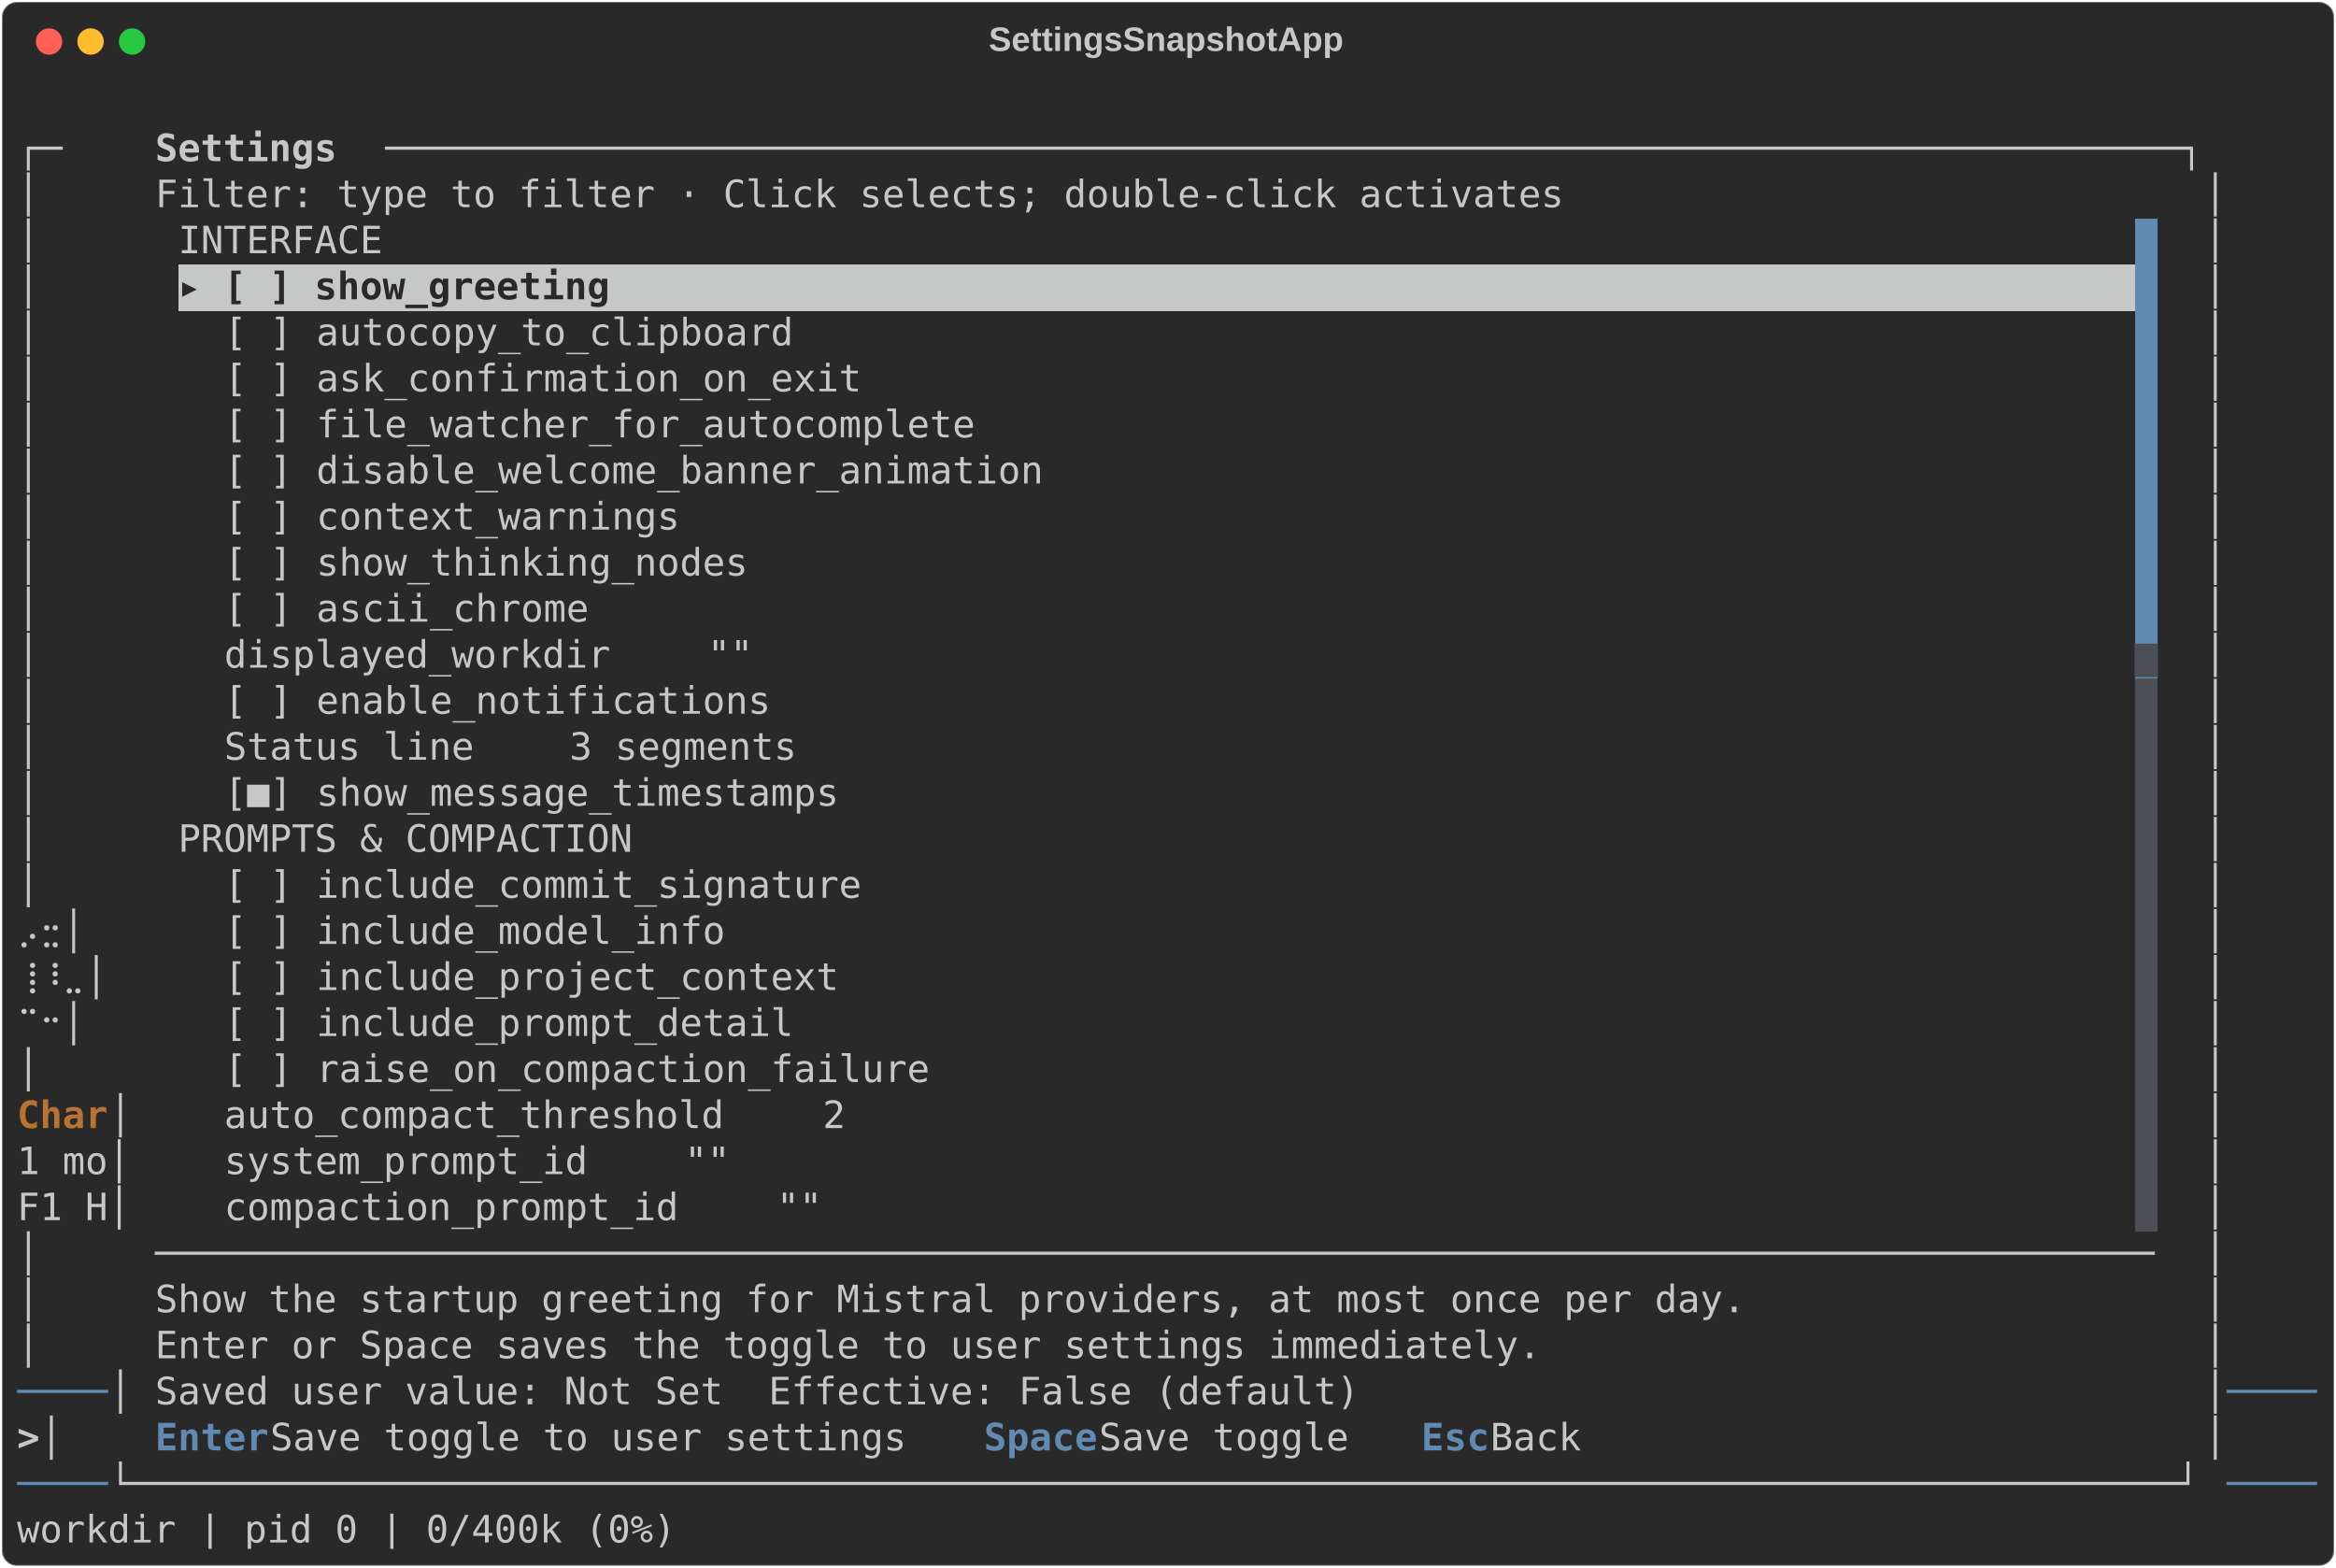
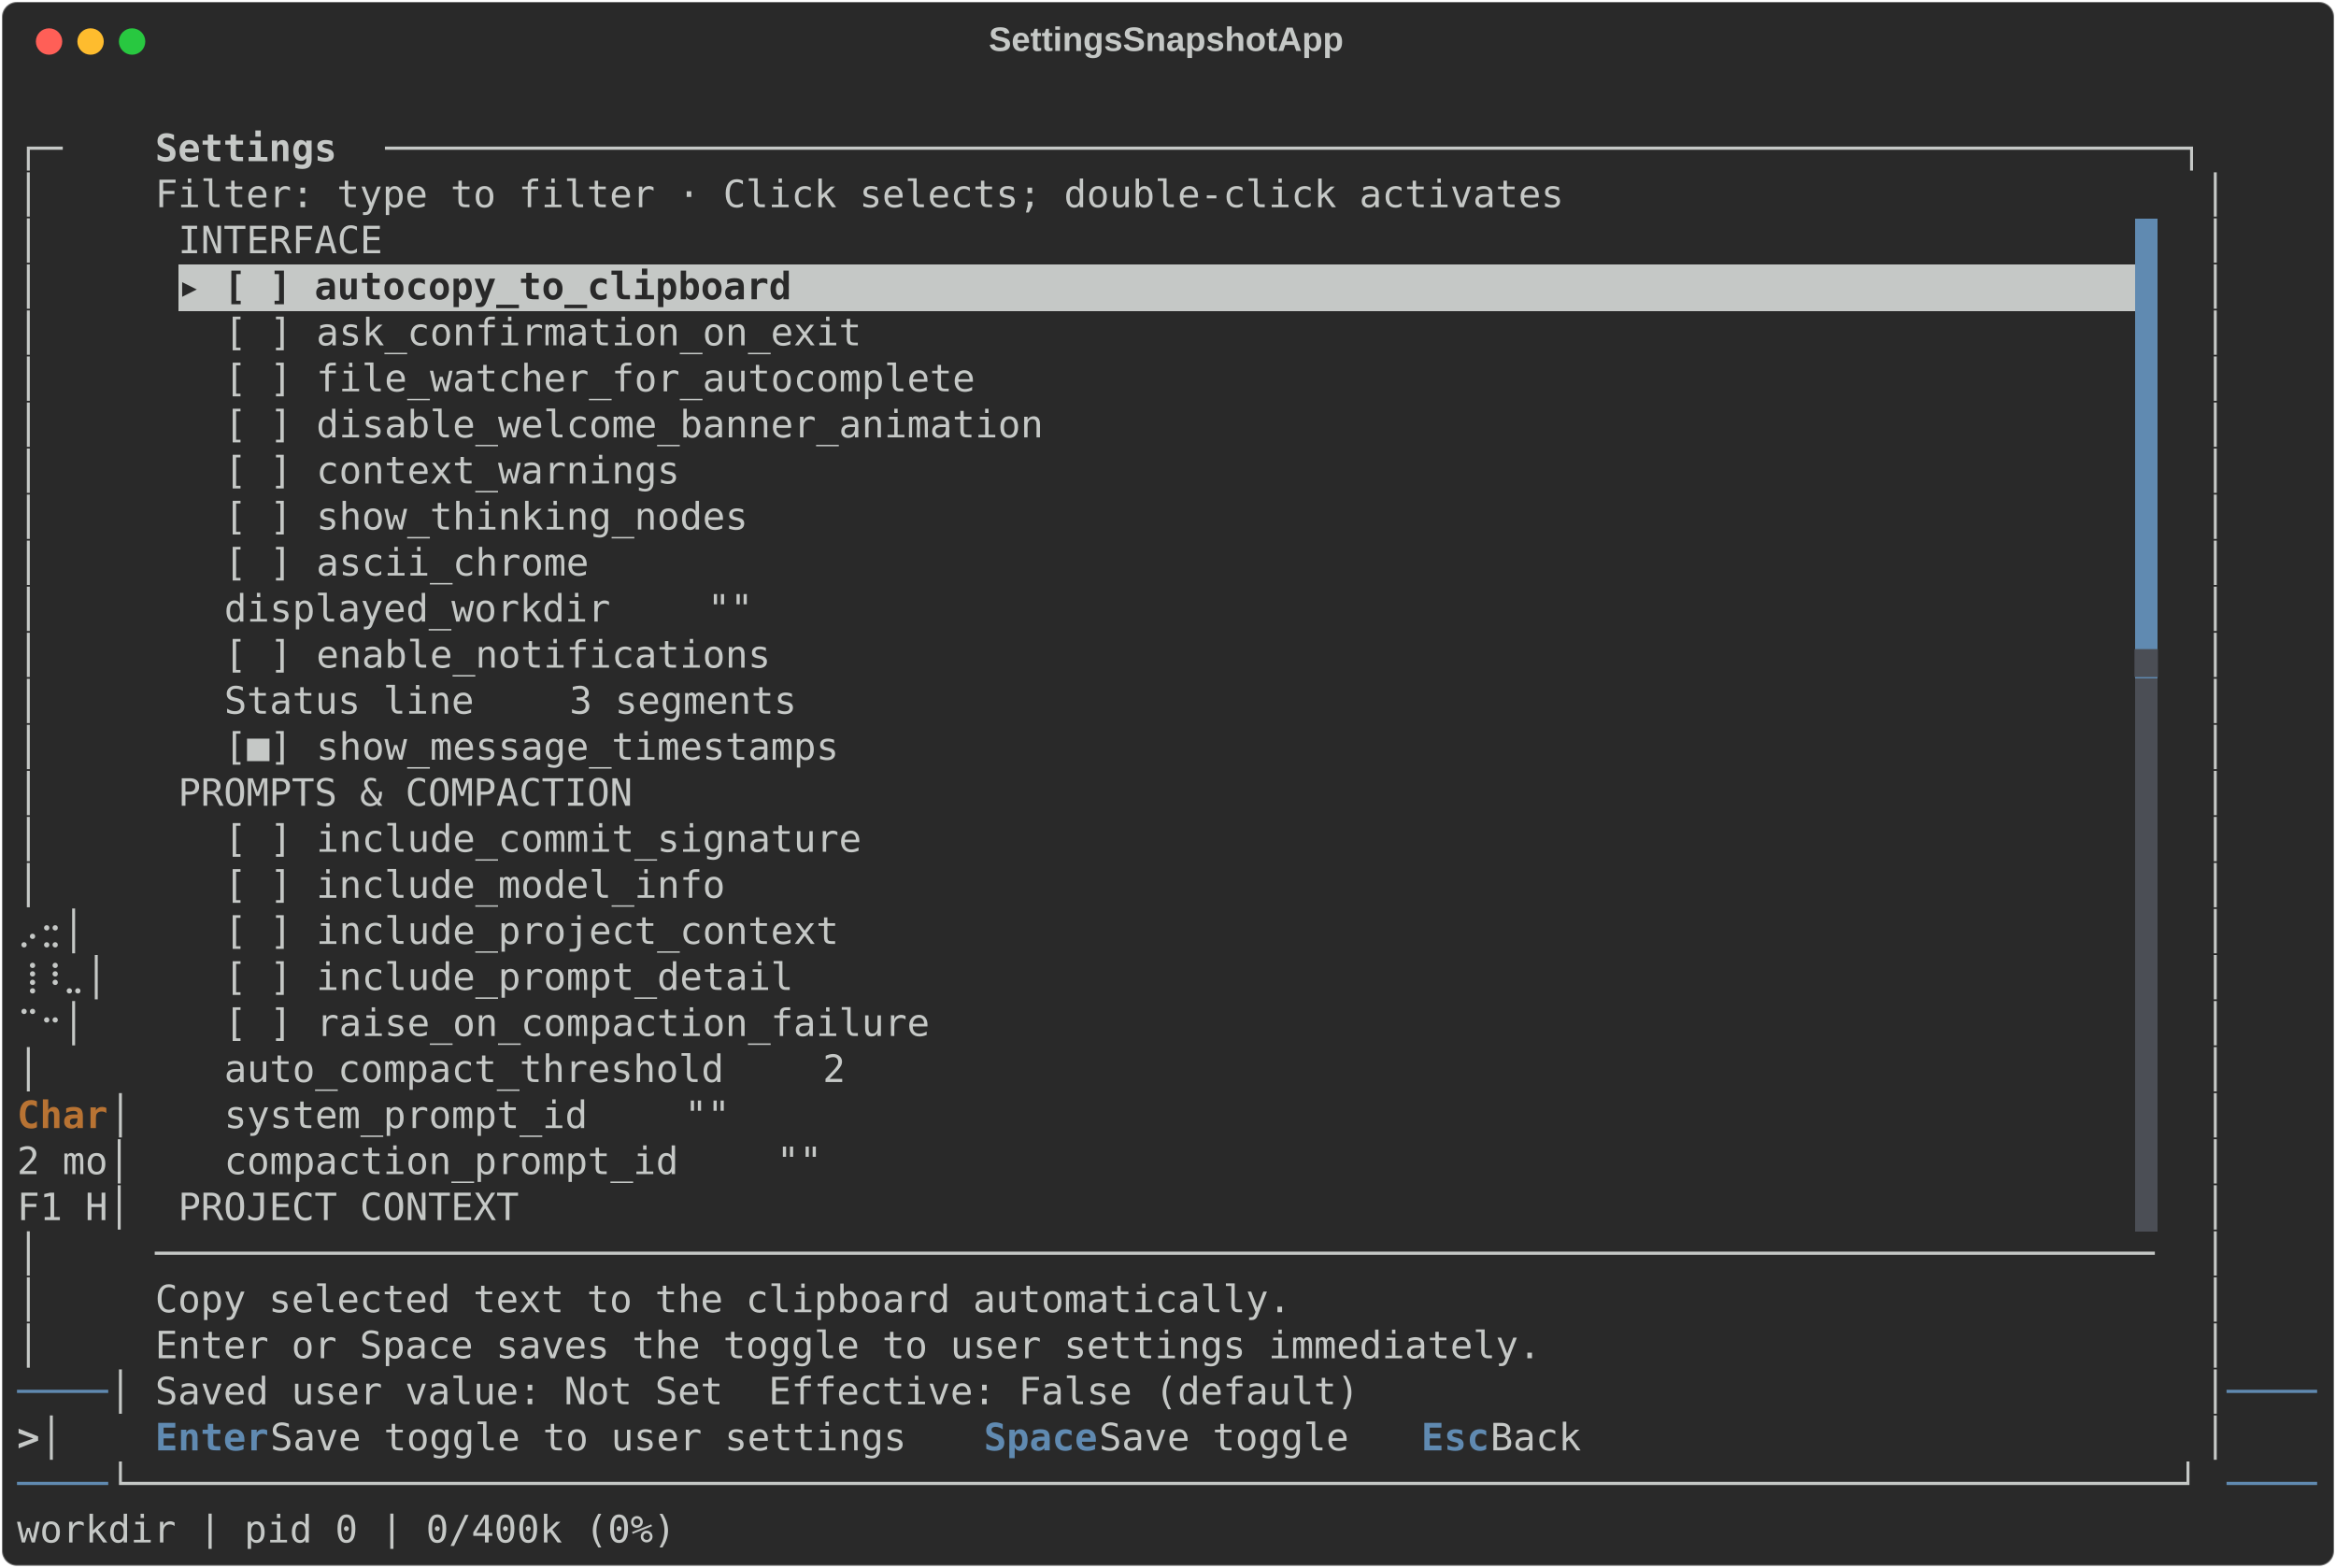
<svg xmlns="http://www.w3.org/2000/svg" class="rich-terminal" viewBox="0 0 1238 830.8">
  <style>

    @font-face {
        font-family: "Fira Code";
        src: local("FiraCode-Regular"),
                url("https://cdnjs.cloudflare.com/ajax/libs/firacode/6.2.0/woff2/FiraCode-Regular.woff2") format("woff2"),
                url("https://cdnjs.cloudflare.com/ajax/libs/firacode/6.2.0/woff/FiraCode-Regular.woff") format("woff");
        font-style: normal;
        font-weight: 400;
    }
    @font-face {
        font-family: "Fira Code";
        src: local("FiraCode-Bold"),
                url("https://cdnjs.cloudflare.com/ajax/libs/firacode/6.2.0/woff2/FiraCode-Bold.woff2") format("woff2"),
                url("https://cdnjs.cloudflare.com/ajax/libs/firacode/6.2.0/woff/FiraCode-Bold.woff") format("woff");
        font-style: bold;
        font-weight: 700;
    }

    .terminal-matrix {
        font-family: Fira Code, monospace;
        font-size: 20px;
        line-height: 24.4px;
        font-variant-east-asian: full-width;
    }

    .terminal-title {
        font-size: 18px;
        font-weight: bold;
        font-family: arial;
    }

    .terminal-r1 { fill: #c5c8c6 }
.terminal-r2 { fill: #c5c8c6;font-weight: bold }
.terminal-r3 { fill: #292929 }
.terminal-r4 { fill: #292929;font-weight: bold }
.terminal-r5 { fill: #608ab1;font-weight: bold }
.terminal-r6 { fill: #4b4e55 }
.terminal-r7 { fill: #b87333;font-weight: bold }
.terminal-r8 { fill: #608ab1 }
    </style>
  <defs>
    <clipPath id="terminal-clip-terminal">
      <rect x="0" y="0" width="1219.0" height="779.8" />
    </clipPath>
    <clipPath id="terminal-line-0">
      <rect x="0" y="1.5" width="1220" height="24.65" />
    </clipPath>
    <clipPath id="terminal-line-1">
      <rect x="0" y="25.9" width="1220" height="24.65" />
    </clipPath>
    <clipPath id="terminal-line-2">
      <rect x="0" y="50.3" width="1220" height="24.65" />
    </clipPath>
    <clipPath id="terminal-line-3">
      <rect x="0" y="74.7" width="1220" height="24.65" />
    </clipPath>
    <clipPath id="terminal-line-4">
      <rect x="0" y="99.1" width="1220" height="24.65" />
    </clipPath>
    <clipPath id="terminal-line-5">
      <rect x="0" y="123.5" width="1220" height="24.65" />
    </clipPath>
    <clipPath id="terminal-line-6">
      <rect x="0" y="147.9" width="1220" height="24.65" />
    </clipPath>
    <clipPath id="terminal-line-7">
      <rect x="0" y="172.3" width="1220" height="24.65" />
    </clipPath>
    <clipPath id="terminal-line-8">
      <rect x="0" y="196.7" width="1220" height="24.65" />
    </clipPath>
    <clipPath id="terminal-line-9">
      <rect x="0" y="221.1" width="1220" height="24.65" />
    </clipPath>
    <clipPath id="terminal-line-10">
      <rect x="0" y="245.5" width="1220" height="24.65" />
    </clipPath>
    <clipPath id="terminal-line-11">
      <rect x="0" y="269.9" width="1220" height="24.65" />
    </clipPath>
    <clipPath id="terminal-line-12">
      <rect x="0" y="294.3" width="1220" height="24.65" />
    </clipPath>
    <clipPath id="terminal-line-13">
      <rect x="0" y="318.7" width="1220" height="24.65" />
    </clipPath>
    <clipPath id="terminal-line-14">
      <rect x="0" y="343.1" width="1220" height="24.65" />
    </clipPath>
    <clipPath id="terminal-line-15">
      <rect x="0" y="367.5" width="1220" height="24.65" />
    </clipPath>
    <clipPath id="terminal-line-16">
      <rect x="0" y="391.9" width="1220" height="24.65" />
    </clipPath>
    <clipPath id="terminal-line-17">
      <rect x="0" y="416.3" width="1220" height="24.65" />
    </clipPath>
    <clipPath id="terminal-line-18">
      <rect x="0" y="440.7" width="1220" height="24.65" />
    </clipPath>
    <clipPath id="terminal-line-19">
      <rect x="0" y="465.1" width="1220" height="24.65" />
    </clipPath>
    <clipPath id="terminal-line-20">
      <rect x="0" y="489.5" width="1220" height="24.65" />
    </clipPath>
    <clipPath id="terminal-line-21">
      <rect x="0" y="513.9" width="1220" height="24.65" />
    </clipPath>
    <clipPath id="terminal-line-22">
      <rect x="0" y="538.3" width="1220" height="24.65" />
    </clipPath>
    <clipPath id="terminal-line-23">
      <rect x="0" y="562.7" width="1220" height="24.65" />
    </clipPath>
    <clipPath id="terminal-line-24">
      <rect x="0" y="587.1" width="1220" height="24.65" />
    </clipPath>
    <clipPath id="terminal-line-25">
      <rect x="0" y="611.5" width="1220" height="24.65" />
    </clipPath>
    <clipPath id="terminal-line-26">
      <rect x="0" y="635.9" width="1220" height="24.65" />
    </clipPath>
    <clipPath id="terminal-line-27">
      <rect x="0" y="660.3" width="1220" height="24.65" />
    </clipPath>
    <clipPath id="terminal-line-28">
      <rect x="0" y="684.7" width="1220" height="24.65" />
    </clipPath>
    <clipPath id="terminal-line-29">
      <rect x="0" y="709.1" width="1220" height="24.65" />
    </clipPath>
    <clipPath id="terminal-line-30">
      <rect x="0" y="733.5" width="1220" height="24.65" />
    </clipPath>
  </defs>
  <rect fill="#292929" stroke="rgba(255,255,255,0.35)" stroke-width="1" x="1" y="1" width="1236" height="828.8" rx="8" />
  <text class="terminal-title" fill="#c5c8c6" text-anchor="middle" x="618" y="27">SettingsSnapshotApp</text>
  <g transform="translate(26,22)">
    <circle cx="0" cy="0" r="7" fill="#ff5f57" />
    <circle cx="22" cy="0" r="7" fill="#febc2e" />
    <circle cx="44" cy="0" r="7" fill="#28c840" />
  </g>
  <g transform="translate(9, 41)" clip-path="url(#terminal-clip-terminal)">
    <rect fill="#608ab1" x="1122.4" y="74.7" width="12.2" height="24.65" shape-rendering="crispEdges" />
    <rect fill="#c5c8c6" x="85.4" y="99.1" width="1037" height="24.65" shape-rendering="crispEdges" />
    <rect fill="#608ab1" x="1122.4" y="99.1" width="12.2" height="24.65" shape-rendering="crispEdges" />
    <rect fill="#608ab1" x="1122.4" y="123.5" width="12.2" height="24.65" shape-rendering="crispEdges" />
    <rect fill="#608ab1" x="1122.4" y="147.9" width="12.2" height="24.65" shape-rendering="crispEdges" />
    <rect fill="#608ab1" x="1122.4" y="172.3" width="12.2" height="24.65" shape-rendering="crispEdges" />
    <rect fill="#608ab1" x="1122.4" y="196.7" width="12.2" height="24.65" shape-rendering="crispEdges" />
    <rect fill="#608ab1" x="1122.4" y="221.1" width="12.2" height="24.65" shape-rendering="crispEdges" />
    <rect fill="#608ab1" x="1122.4" y="245.5" width="12.2" height="24.65" shape-rendering="crispEdges" />
    <rect fill="#608ab1" x="1122.4" y="269.9" width="12.2" height="24.65" shape-rendering="crispEdges" />
    <rect fill="#608ab1" x="1122.4" y="294.3" width="12.2" height="24.65" shape-rendering="crispEdges" />
    <rect fill="#4b4e55" x="1122.4" y="318.7" width="12.2" height="24.65" shape-rendering="crispEdges" />
    <rect fill="#4b4e55" x="1122.4" y="343.1" width="12.2" height="24.65" shape-rendering="crispEdges" />
    <rect fill="#4b4e55" x="1122.4" y="367.5" width="12.2" height="24.65" shape-rendering="crispEdges" />
    <rect fill="#4b4e55" x="1122.4" y="391.9" width="12.2" height="24.65" shape-rendering="crispEdges" />
    <rect fill="#4b4e55" x="1122.4" y="416.3" width="12.2" height="24.65" shape-rendering="crispEdges" />
    <rect fill="#4b4e55" x="1122.4" y="440.7" width="12.2" height="24.65" shape-rendering="crispEdges" />
    <rect fill="#4b4e55" x="1122.4" y="465.1" width="12.2" height="24.65" shape-rendering="crispEdges" />
    <rect fill="#4b4e55" x="1122.4" y="489.5" width="12.2" height="24.65" shape-rendering="crispEdges" />
    <rect fill="#4b4e55" x="1122.4" y="513.9" width="12.2" height="24.65" shape-rendering="crispEdges" />
    <rect fill="#4b4e55" x="1122.4" y="538.3" width="12.2" height="24.65" shape-rendering="crispEdges" />
    <rect fill="#4b4e55" x="1122.4" y="562.7" width="12.2" height="24.65" shape-rendering="crispEdges" />
    <rect fill="#4b4e55" x="1122.4" y="587.1" width="12.2" height="24.65" shape-rendering="crispEdges" />
    <g class="terminal-matrix">
      <text class="terminal-r1" x="1220" y="20" textLength="12.2" clip-path="url(#terminal-line-0)">
</text>
      <text class="terminal-r1" x="0" y="44.4" textLength="73.2" clip-path="url(#terminal-line-1)">    ┌─</text>
      <text class="terminal-r2" x="73.2" y="44.4" textLength="122" clip-path="url(#terminal-line-1)"> Settings </text>
      <text class="terminal-r1" x="195.2" y="44.4" textLength="1024.8" clip-path="url(#terminal-line-1)">───────────────────────────────────────────────────────────────────────────────┐    </text>
      <text class="terminal-r1" x="1220" y="44.4" textLength="12.2" clip-path="url(#terminal-line-1)">
</text>
      <text class="terminal-r1" x="0" y="68.8" textLength="61" clip-path="url(#terminal-line-2)">    │</text>
      <text class="terminal-r1" x="73.2" y="68.8" textLength="756.4" clip-path="url(#terminal-line-2)">Filter: type to filter · Click selects; double-click activates</text>
      <text class="terminal-r1" x="1159" y="68.8" textLength="61" clip-path="url(#terminal-line-2)">│    </text>
      <text class="terminal-r1" x="1220" y="68.8" textLength="12.2" clip-path="url(#terminal-line-2)">
</text>
      <text class="terminal-r1" x="0" y="93.2" textLength="61" clip-path="url(#terminal-line-3)">    │</text>
      <text class="terminal-r1" x="85.4" y="93.2" textLength="109.8" clip-path="url(#terminal-line-3)">INTERFACE</text>
      <text class="terminal-r1" x="1159" y="93.2" textLength="61" clip-path="url(#terminal-line-3)">│    </text>
      <text class="terminal-r1" x="1220" y="93.2" textLength="12.2" clip-path="url(#terminal-line-3)">
</text>
      <text class="terminal-r1" x="0" y="117.6" textLength="61" clip-path="url(#terminal-line-4)">    │</text>
-       <text class="terminal-r4" x="85.4" y="117.6" textLength="1037" clip-path="url(#terminal-line-4)">▸ [ ] show_greeting                                                                  </text>
+       <text class="terminal-r4" x="85.4" y="117.6" textLength="1037" clip-path="url(#terminal-line-4)">▸ [ ] autocopy_to_clipboard                                                          </text>
      <text class="terminal-r1" x="1159" y="117.6" textLength="61" clip-path="url(#terminal-line-4)">│    </text>
      <text class="terminal-r1" x="1220" y="117.6" textLength="12.2" clip-path="url(#terminal-line-4)">
</text>
      <text class="terminal-r1" x="0" y="142" textLength="61" clip-path="url(#terminal-line-5)">    │</text>
      <text class="terminal-r1" x="109.8" y="142" textLength="48.8" clip-path="url(#terminal-line-5)">[ ] </text>
-       <text class="terminal-r1" x="158.6" y="142" textLength="305" clip-path="url(#terminal-line-5)">autocopy_to_clipboard    </text>
+       <text class="terminal-r1" x="158.6" y="142" textLength="341.6" clip-path="url(#terminal-line-5)">ask_confirmation_on_exit    </text>
      <text class="terminal-r1" x="1159" y="142" textLength="61" clip-path="url(#terminal-line-5)">│    </text>
      <text class="terminal-r1" x="1220" y="142" textLength="12.2" clip-path="url(#terminal-line-5)">
</text>
      <text class="terminal-r1" x="0" y="166.4" textLength="61" clip-path="url(#terminal-line-6)">    │</text>
      <text class="terminal-r1" x="109.8" y="166.4" textLength="48.8" clip-path="url(#terminal-line-6)">[ ] </text>
-       <text class="terminal-r1" x="158.6" y="166.4" textLength="341.6" clip-path="url(#terminal-line-6)">ask_confirmation_on_exit    </text>
+       <text class="terminal-r1" x="158.6" y="166.4" textLength="402.6" clip-path="url(#terminal-line-6)">file_watcher_for_autocomplete    </text>
      <text class="terminal-r1" x="1159" y="166.4" textLength="61" clip-path="url(#terminal-line-6)">│    </text>
      <text class="terminal-r1" x="1220" y="166.4" textLength="12.2" clip-path="url(#terminal-line-6)">
</text>
      <text class="terminal-r1" x="0" y="190.8" textLength="61" clip-path="url(#terminal-line-7)">    │</text>
      <text class="terminal-r1" x="109.8" y="190.8" textLength="48.8" clip-path="url(#terminal-line-7)">[ ] </text>
-       <text class="terminal-r1" x="158.6" y="190.8" textLength="402.6" clip-path="url(#terminal-line-7)">file_watcher_for_autocomplete    </text>
+       <text class="terminal-r1" x="158.6" y="190.8" textLength="439.2" clip-path="url(#terminal-line-7)">disable_welcome_banner_animation    </text>
      <text class="terminal-r1" x="1159" y="190.8" textLength="61" clip-path="url(#terminal-line-7)">│    </text>
      <text class="terminal-r1" x="1220" y="190.8" textLength="12.2" clip-path="url(#terminal-line-7)">
</text>
      <text class="terminal-r1" x="0" y="215.2" textLength="61" clip-path="url(#terminal-line-8)">    │</text>
      <text class="terminal-r1" x="109.8" y="215.2" textLength="48.8" clip-path="url(#terminal-line-8)">[ ] </text>
-       <text class="terminal-r1" x="158.6" y="215.2" textLength="439.2" clip-path="url(#terminal-line-8)">disable_welcome_banner_animation    </text>
+       <text class="terminal-r1" x="158.6" y="215.2" textLength="244" clip-path="url(#terminal-line-8)">context_warnings    </text>
      <text class="terminal-r1" x="1159" y="215.2" textLength="61" clip-path="url(#terminal-line-8)">│    </text>
      <text class="terminal-r1" x="1220" y="215.2" textLength="12.2" clip-path="url(#terminal-line-8)">
</text>
      <text class="terminal-r1" x="0" y="239.6" textLength="61" clip-path="url(#terminal-line-9)">    │</text>
      <text class="terminal-r1" x="109.8" y="239.6" textLength="48.8" clip-path="url(#terminal-line-9)">[ ] </text>
-       <text class="terminal-r1" x="158.6" y="239.6" textLength="244" clip-path="url(#terminal-line-9)">context_warnings    </text>
+       <text class="terminal-r1" x="158.6" y="239.6" textLength="280.6" clip-path="url(#terminal-line-9)">show_thinking_nodes    </text>
      <text class="terminal-r1" x="1159" y="239.6" textLength="61" clip-path="url(#terminal-line-9)">│    </text>
      <text class="terminal-r1" x="1220" y="239.6" textLength="12.2" clip-path="url(#terminal-line-9)">
</text>
      <text class="terminal-r1" x="0" y="264" textLength="61" clip-path="url(#terminal-line-10)">    │</text>
      <text class="terminal-r1" x="109.8" y="264" textLength="48.8" clip-path="url(#terminal-line-10)">[ ] </text>
-       <text class="terminal-r1" x="158.6" y="264" textLength="280.6" clip-path="url(#terminal-line-10)">show_thinking_nodes    </text>
+       <text class="terminal-r1" x="158.6" y="264" textLength="195.2" clip-path="url(#terminal-line-10)">ascii_chrome    </text>
      <text class="terminal-r1" x="1159" y="264" textLength="61" clip-path="url(#terminal-line-10)">│    </text>
      <text class="terminal-r1" x="1220" y="264" textLength="12.2" clip-path="url(#terminal-line-10)">
</text>
      <text class="terminal-r1" x="0" y="288.4" textLength="61" clip-path="url(#terminal-line-11)">    │</text>
-       <text class="terminal-r1" x="109.8" y="288.4" textLength="48.8" clip-path="url(#terminal-line-11)">[ ] </text>
-       <text class="terminal-r1" x="158.6" y="288.4" textLength="195.2" clip-path="url(#terminal-line-11)">ascii_chrome    </text>
+       <text class="terminal-r1" x="109.8" y="288.4" textLength="256.2" clip-path="url(#terminal-line-11)">displayed_workdir    </text>
+       <text class="terminal-r1" x="366" y="288.4" textLength="24.4" clip-path="url(#terminal-line-11)">""</text>
      <text class="terminal-r1" x="1159" y="288.4" textLength="61" clip-path="url(#terminal-line-11)">│    </text>
      <text class="terminal-r1" x="1220" y="288.4" textLength="12.2" clip-path="url(#terminal-line-11)">
</text>
      <text class="terminal-r1" x="0" y="312.8" textLength="61" clip-path="url(#terminal-line-12)">    │</text>
-       <text class="terminal-r1" x="109.8" y="312.8" textLength="256.2" clip-path="url(#terminal-line-12)">displayed_workdir    </text>
-       <text class="terminal-r1" x="366" y="312.8" textLength="24.4" clip-path="url(#terminal-line-12)">""</text>
-       <text class="terminal-r6" x="1122.4" y="312.8" textLength="12.2" clip-path="url(#terminal-line-12)">▆</text>
+       <text class="terminal-r1" x="109.8" y="312.8" textLength="48.8" clip-path="url(#terminal-line-12)">[ ] </text>
+       <text class="terminal-r1" x="158.6" y="312.8" textLength="292.8" clip-path="url(#terminal-line-12)">enable_notifications    </text>
+       <text class="terminal-r6" x="1122.4" y="312.8" textLength="12.2" clip-path="url(#terminal-line-12)">▅</text>
      <text class="terminal-r1" x="1159" y="312.8" textLength="61" clip-path="url(#terminal-line-12)">│    </text>
      <text class="terminal-r1" x="1220" y="312.8" textLength="12.2" clip-path="url(#terminal-line-12)">
</text>
      <text class="terminal-r1" x="0" y="337.2" textLength="61" clip-path="url(#terminal-line-13)">    │</text>
-       <text class="terminal-r1" x="109.8" y="337.2" textLength="48.8" clip-path="url(#terminal-line-13)">[ ] </text>
-       <text class="terminal-r1" x="158.6" y="337.2" textLength="292.8" clip-path="url(#terminal-line-13)">enable_notifications    </text>
+       <text class="terminal-r1" x="109.8" y="337.2" textLength="183" clip-path="url(#terminal-line-13)">Status line    </text>
+       <text class="terminal-r1" x="292.8" y="337.2" textLength="122" clip-path="url(#terminal-line-13)">3 segments</text>
      <text class="terminal-r1" x="1159" y="337.2" textLength="61" clip-path="url(#terminal-line-13)">│    </text>
      <text class="terminal-r1" x="1220" y="337.2" textLength="12.2" clip-path="url(#terminal-line-13)">
</text>
      <text class="terminal-r1" x="0" y="361.6" textLength="61" clip-path="url(#terminal-line-14)">    │</text>
-       <text class="terminal-r1" x="109.8" y="361.6" textLength="183" clip-path="url(#terminal-line-14)">Status line    </text>
-       <text class="terminal-r1" x="292.8" y="361.6" textLength="122" clip-path="url(#terminal-line-14)">3 segments</text>
+       <text class="terminal-r1" x="109.8" y="361.6" textLength="48.8" clip-path="url(#terminal-line-14)">[■] </text>
+       <text class="terminal-r1" x="158.6" y="361.6" textLength="329.4" clip-path="url(#terminal-line-14)">show_message_timestamps    </text>
      <text class="terminal-r1" x="1159" y="361.6" textLength="61" clip-path="url(#terminal-line-14)">│    </text>
      <text class="terminal-r1" x="1220" y="361.6" textLength="12.2" clip-path="url(#terminal-line-14)">
</text>
      <text class="terminal-r1" x="0" y="386" textLength="61" clip-path="url(#terminal-line-15)">    │</text>
-       <text class="terminal-r1" x="109.8" y="386" textLength="48.8" clip-path="url(#terminal-line-15)">[■] </text>
-       <text class="terminal-r1" x="158.6" y="386" textLength="329.4" clip-path="url(#terminal-line-15)">show_message_timestamps    </text>
+       <text class="terminal-r1" x="85.4" y="386" textLength="244" clip-path="url(#terminal-line-15)">PROMPTS &amp; COMPACTION</text>
      <text class="terminal-r1" x="1159" y="386" textLength="61" clip-path="url(#terminal-line-15)">│    </text>
      <text class="terminal-r1" x="1220" y="386" textLength="12.2" clip-path="url(#terminal-line-15)">
</text>
      <text class="terminal-r1" x="0" y="410.4" textLength="61" clip-path="url(#terminal-line-16)">    │</text>
-       <text class="terminal-r1" x="85.4" y="410.4" textLength="244" clip-path="url(#terminal-line-16)">PROMPTS &amp; COMPACTION</text>
+       <text class="terminal-r1" x="109.8" y="410.4" textLength="48.8" clip-path="url(#terminal-line-16)">[ ] </text>
+       <text class="terminal-r1" x="158.6" y="410.4" textLength="341.6" clip-path="url(#terminal-line-16)">include_commit_signature    </text>
      <text class="terminal-r1" x="1159" y="410.4" textLength="61" clip-path="url(#terminal-line-16)">│    </text>
      <text class="terminal-r1" x="1220" y="410.4" textLength="12.2" clip-path="url(#terminal-line-16)">
</text>
      <text class="terminal-r1" x="0" y="434.8" textLength="61" clip-path="url(#terminal-line-17)">    │</text>
      <text class="terminal-r1" x="109.8" y="434.8" textLength="48.8" clip-path="url(#terminal-line-17)">[ ] </text>
-       <text class="terminal-r1" x="158.6" y="434.8" textLength="341.6" clip-path="url(#terminal-line-17)">include_commit_signature    </text>
+       <text class="terminal-r1" x="158.6" y="434.8" textLength="268.4" clip-path="url(#terminal-line-17)">include_model_info    </text>
      <text class="terminal-r1" x="1159" y="434.8" textLength="61" clip-path="url(#terminal-line-17)">│    </text>
      <text class="terminal-r1" x="1220" y="434.8" textLength="12.2" clip-path="url(#terminal-line-17)">
</text>
      <text class="terminal-r1" x="0" y="459.2" textLength="61" clip-path="url(#terminal-line-18)">  ⡠⣒│</text>
      <text class="terminal-r1" x="109.8" y="459.2" textLength="48.8" clip-path="url(#terminal-line-18)">[ ] </text>
-       <text class="terminal-r1" x="158.6" y="459.2" textLength="268.4" clip-path="url(#terminal-line-18)">include_model_info    </text>
+       <text class="terminal-r1" x="158.6" y="459.2" textLength="329.4" clip-path="url(#terminal-line-18)">include_project_context    </text>
      <text class="terminal-r1" x="1159" y="459.2" textLength="61" clip-path="url(#terminal-line-18)">│    </text>
      <text class="terminal-r1" x="1220" y="459.2" textLength="12.2" clip-path="url(#terminal-line-18)">
</text>
      <text class="terminal-r1" x="0" y="483.6" textLength="61" clip-path="url(#terminal-line-19)"> ⢸⠸⣀│</text>
      <text class="terminal-r1" x="109.8" y="483.6" textLength="48.8" clip-path="url(#terminal-line-19)">[ ] </text>
-       <text class="terminal-r1" x="158.6" y="483.6" textLength="329.4" clip-path="url(#terminal-line-19)">include_project_context    </text>
+       <text class="terminal-r1" x="158.6" y="483.6" textLength="305" clip-path="url(#terminal-line-19)">include_prompt_detail    </text>
      <text class="terminal-r1" x="1159" y="483.6" textLength="61" clip-path="url(#terminal-line-19)">│    </text>
      <text class="terminal-r1" x="1220" y="483.6" textLength="12.2" clip-path="url(#terminal-line-19)">
</text>
      <text class="terminal-r1" x="0" y="508" textLength="61" clip-path="url(#terminal-line-20)">  ⠉⠒│</text>
      <text class="terminal-r1" x="109.8" y="508" textLength="48.8" clip-path="url(#terminal-line-20)">[ ] </text>
-       <text class="terminal-r1" x="158.6" y="508" textLength="305" clip-path="url(#terminal-line-20)">include_prompt_detail    </text>
+       <text class="terminal-r1" x="158.6" y="508" textLength="378.2" clip-path="url(#terminal-line-20)">raise_on_compaction_failure    </text>
      <text class="terminal-r1" x="1159" y="508" textLength="61" clip-path="url(#terminal-line-20)">│    </text>
      <text class="terminal-r1" x="1220" y="508" textLength="12.2" clip-path="url(#terminal-line-20)">
</text>
      <text class="terminal-r1" x="0" y="532.4" textLength="61" clip-path="url(#terminal-line-21)">    │</text>
-       <text class="terminal-r1" x="109.8" y="532.4" textLength="48.8" clip-path="url(#terminal-line-21)">[ ] </text>
-       <text class="terminal-r1" x="158.6" y="532.4" textLength="378.2" clip-path="url(#terminal-line-21)">raise_on_compaction_failure    </text>
+       <text class="terminal-r1" x="109.8" y="532.4" textLength="317.2" clip-path="url(#terminal-line-21)">auto_compact_threshold    </text>
+       <text class="terminal-r1" x="427" y="532.4" textLength="12.2" clip-path="url(#terminal-line-21)">2</text>
      <text class="terminal-r1" x="1159" y="532.4" textLength="61" clip-path="url(#terminal-line-21)">│    </text>
      <text class="terminal-r1" x="1220" y="532.4" textLength="12.2" clip-path="url(#terminal-line-21)">
</text>
      <text class="terminal-r7" x="0" y="556.8" textLength="48.8" clip-path="url(#terminal-line-22)">Char</text>
      <text class="terminal-r1" x="48.8" y="556.8" textLength="12.2" clip-path="url(#terminal-line-22)">│</text>
-       <text class="terminal-r1" x="109.8" y="556.8" textLength="317.2" clip-path="url(#terminal-line-22)">auto_compact_threshold    </text>
-       <text class="terminal-r1" x="427" y="556.8" textLength="12.2" clip-path="url(#terminal-line-22)">2</text>
+       <text class="terminal-r1" x="109.8" y="556.8" textLength="244" clip-path="url(#terminal-line-22)">system_prompt_id    </text>
+       <text class="terminal-r1" x="353.8" y="556.8" textLength="24.4" clip-path="url(#terminal-line-22)">""</text>
      <text class="terminal-r1" x="1159" y="556.8" textLength="61" clip-path="url(#terminal-line-22)">│    </text>
      <text class="terminal-r1" x="1220" y="556.8" textLength="12.2" clip-path="url(#terminal-line-22)">
</text>
-       <text class="terminal-r1" x="0" y="581.2" textLength="61" clip-path="url(#terminal-line-23)">1 mo│</text>
-       <text class="terminal-r1" x="109.8" y="581.2" textLength="244" clip-path="url(#terminal-line-23)">system_prompt_id    </text>
-       <text class="terminal-r1" x="353.8" y="581.2" textLength="24.4" clip-path="url(#terminal-line-23)">""</text>
+       <text class="terminal-r1" x="0" y="581.2" textLength="61" clip-path="url(#terminal-line-23)">2 mo│</text>
+       <text class="terminal-r1" x="109.8" y="581.2" textLength="292.8" clip-path="url(#terminal-line-23)">compaction_prompt_id    </text>
+       <text class="terminal-r1" x="402.6" y="581.2" textLength="24.4" clip-path="url(#terminal-line-23)">""</text>
      <text class="terminal-r1" x="1159" y="581.2" textLength="61" clip-path="url(#terminal-line-23)">│    </text>
      <text class="terminal-r1" x="1220" y="581.2" textLength="12.2" clip-path="url(#terminal-line-23)">
</text>
      <text class="terminal-r1" x="0" y="605.6" textLength="61" clip-path="url(#terminal-line-24)">F1 H│</text>
-       <text class="terminal-r1" x="109.8" y="605.6" textLength="292.8" clip-path="url(#terminal-line-24)">compaction_prompt_id    </text>
-       <text class="terminal-r1" x="402.6" y="605.6" textLength="24.4" clip-path="url(#terminal-line-24)">""</text>
+       <text class="terminal-r1" x="85.4" y="605.6" textLength="183" clip-path="url(#terminal-line-24)">PROJECT CONTEXT</text>
      <text class="terminal-r1" x="1159" y="605.6" textLength="61" clip-path="url(#terminal-line-24)">│    </text>
      <text class="terminal-r1" x="1220" y="605.6" textLength="12.2" clip-path="url(#terminal-line-24)">
</text>
      <text class="terminal-r1" x="0" y="630" textLength="61" clip-path="url(#terminal-line-25)">    │</text>
      <text class="terminal-r1" x="73.2" y="630" textLength="1073.6" clip-path="url(#terminal-line-25)">────────────────────────────────────────────────────────────────────────────────────────</text>
      <text class="terminal-r1" x="1159" y="630" textLength="61" clip-path="url(#terminal-line-25)">│    </text>
      <text class="terminal-r1" x="1220" y="630" textLength="12.2" clip-path="url(#terminal-line-25)">
</text>
      <text class="terminal-r1" x="0" y="654.4" textLength="61" clip-path="url(#terminal-line-26)">    │</text>
-       <text class="terminal-r1" x="73.2" y="654.4" textLength="854" clip-path="url(#terminal-line-26)">Show the startup greeting for Mistral providers, at most once per day.</text>
+       <text class="terminal-r1" x="73.2" y="654.4" textLength="610" clip-path="url(#terminal-line-26)">Copy selected text to the clipboard automatically.</text>
      <text class="terminal-r1" x="1159" y="654.4" textLength="61" clip-path="url(#terminal-line-26)">│    </text>
      <text class="terminal-r1" x="1220" y="654.4" textLength="12.2" clip-path="url(#terminal-line-26)">
</text>
      <text class="terminal-r1" x="0" y="678.8" textLength="61" clip-path="url(#terminal-line-27)">    │</text>
      <text class="terminal-r1" x="73.2" y="678.8" textLength="744.2" clip-path="url(#terminal-line-27)">Enter or Space saves the toggle to user settings immediately.</text>
      <text class="terminal-r1" x="1159" y="678.8" textLength="61" clip-path="url(#terminal-line-27)">│    </text>
      <text class="terminal-r1" x="1220" y="678.8" textLength="12.2" clip-path="url(#terminal-line-27)">
</text>
      <text class="terminal-r8" x="0" y="703.2" textLength="48.8" clip-path="url(#terminal-line-28)">────</text>
      <text class="terminal-r1" x="48.8" y="703.2" textLength="12.2" clip-path="url(#terminal-line-28)">│</text>
      <text class="terminal-r1" x="73.2" y="703.2" textLength="646.6" clip-path="url(#terminal-line-28)">Saved user value: Not Set  Effective: False (default)</text>
      <text class="terminal-r1" x="1159" y="703.2" textLength="12.2" clip-path="url(#terminal-line-28)">│</text>
      <text class="terminal-r8" x="1171.2" y="703.2" textLength="48.8" clip-path="url(#terminal-line-28)">────</text>
      <text class="terminal-r1" x="1220" y="703.2" textLength="12.2" clip-path="url(#terminal-line-28)">
</text>
      <text class="terminal-r2" x="0" y="727.6" textLength="12.2" clip-path="url(#terminal-line-29)">&gt;</text>
      <text class="terminal-r1" x="12.2" y="727.6" textLength="48.8" clip-path="url(#terminal-line-29)">   │</text>
      <text class="terminal-r5" x="73.2" y="727.6" textLength="61" clip-path="url(#terminal-line-29)">Enter</text>
      <text class="terminal-r1" x="134.2" y="727.6" textLength="378.2" clip-path="url(#terminal-line-29)"> Save toggle to user settings  </text>
      <text class="terminal-r5" x="512.4" y="727.6" textLength="61" clip-path="url(#terminal-line-29)">Space</text>
      <text class="terminal-r1" x="573.4" y="727.6" textLength="170.8" clip-path="url(#terminal-line-29)"> Save toggle  </text>
      <text class="terminal-r5" x="744.2" y="727.6" textLength="36.6" clip-path="url(#terminal-line-29)">Esc</text>
      <text class="terminal-r1" x="780.8" y="727.6" textLength="61" clip-path="url(#terminal-line-29)"> Back</text>
      <text class="terminal-r1" x="1159" y="727.6" textLength="61" clip-path="url(#terminal-line-29)">│    </text>
      <text class="terminal-r1" x="1220" y="727.6" textLength="12.2" clip-path="url(#terminal-line-29)">
</text>
      <text class="terminal-r8" x="0" y="752" textLength="48.8" clip-path="url(#terminal-line-30)">────</text>
      <text class="terminal-r1" x="48.8" y="752" textLength="1122.4" clip-path="url(#terminal-line-30)">└──────────────────────────────────────────────────────────────────────────────────────────┘</text>
      <text class="terminal-r8" x="1171.2" y="752" textLength="48.8" clip-path="url(#terminal-line-30)">────</text>
      <text class="terminal-r1" x="1220" y="752" textLength="12.2" clip-path="url(#terminal-line-30)">
</text>
      <text class="terminal-r1" x="0" y="776.4" textLength="1220" clip-path="url(#terminal-line-31)">workdir | pid 0 | 0/400k (0%)                                                                       </text>
    </g>
  </g>
</svg>
